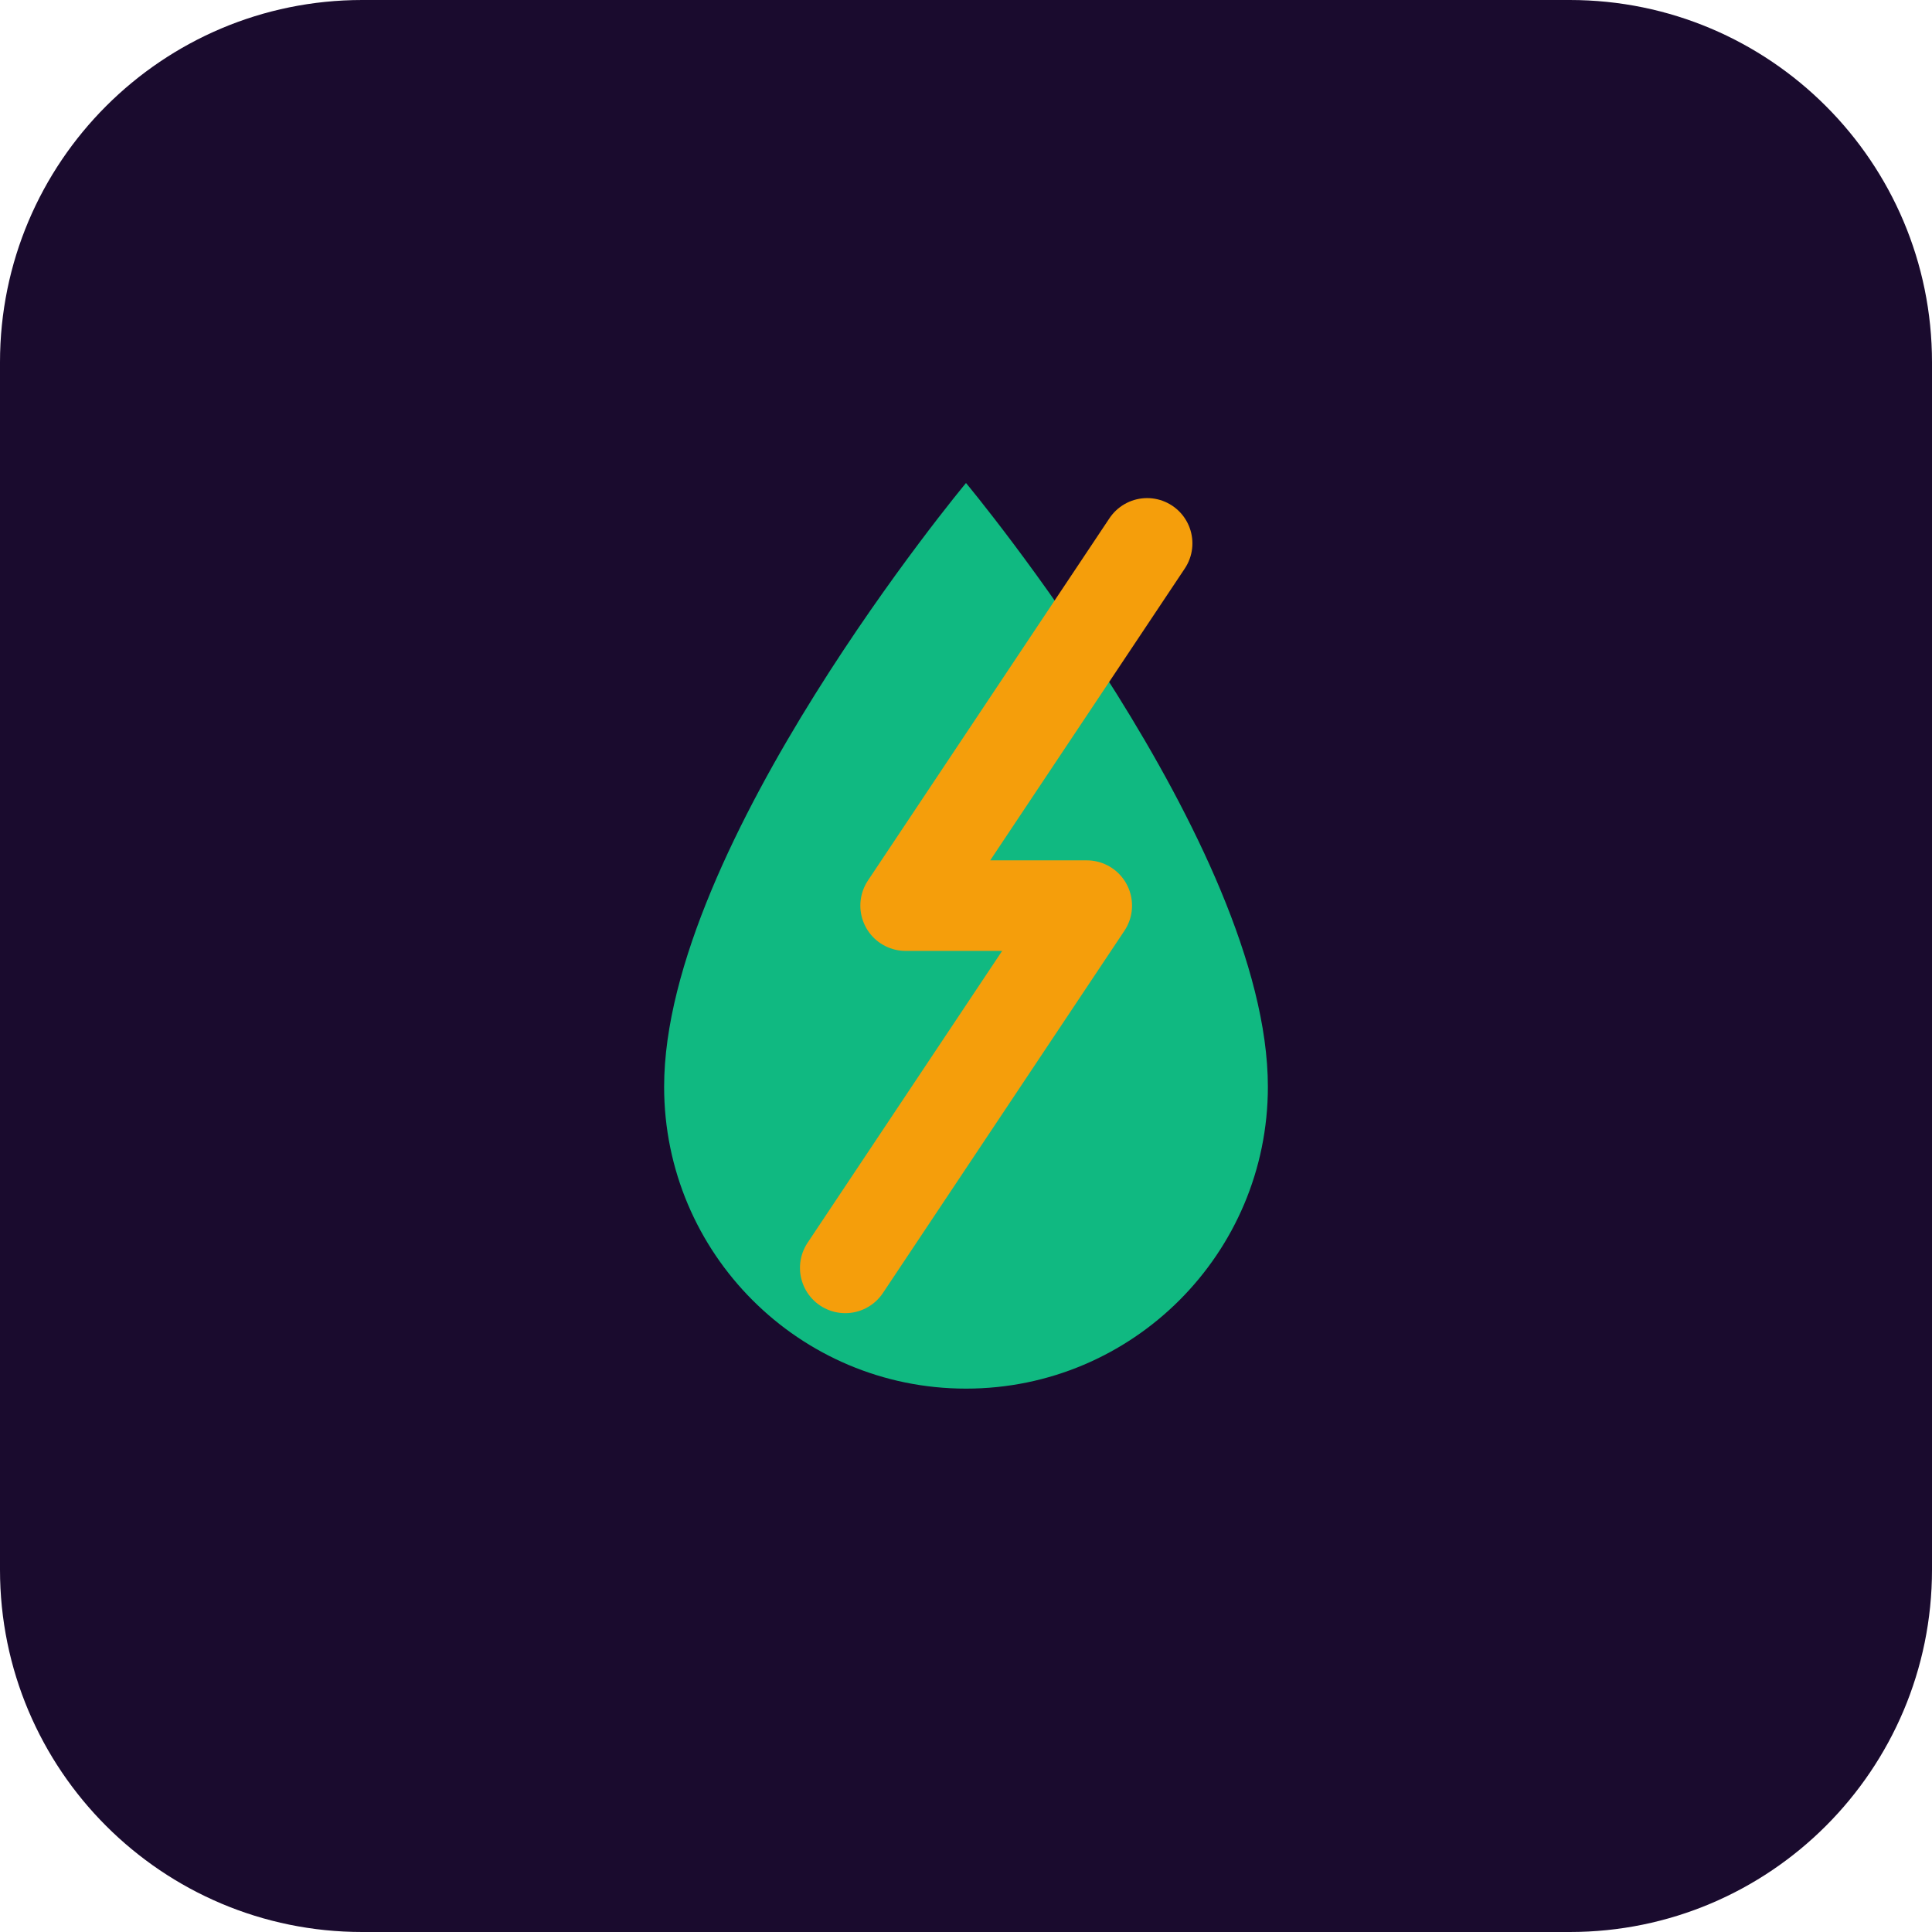
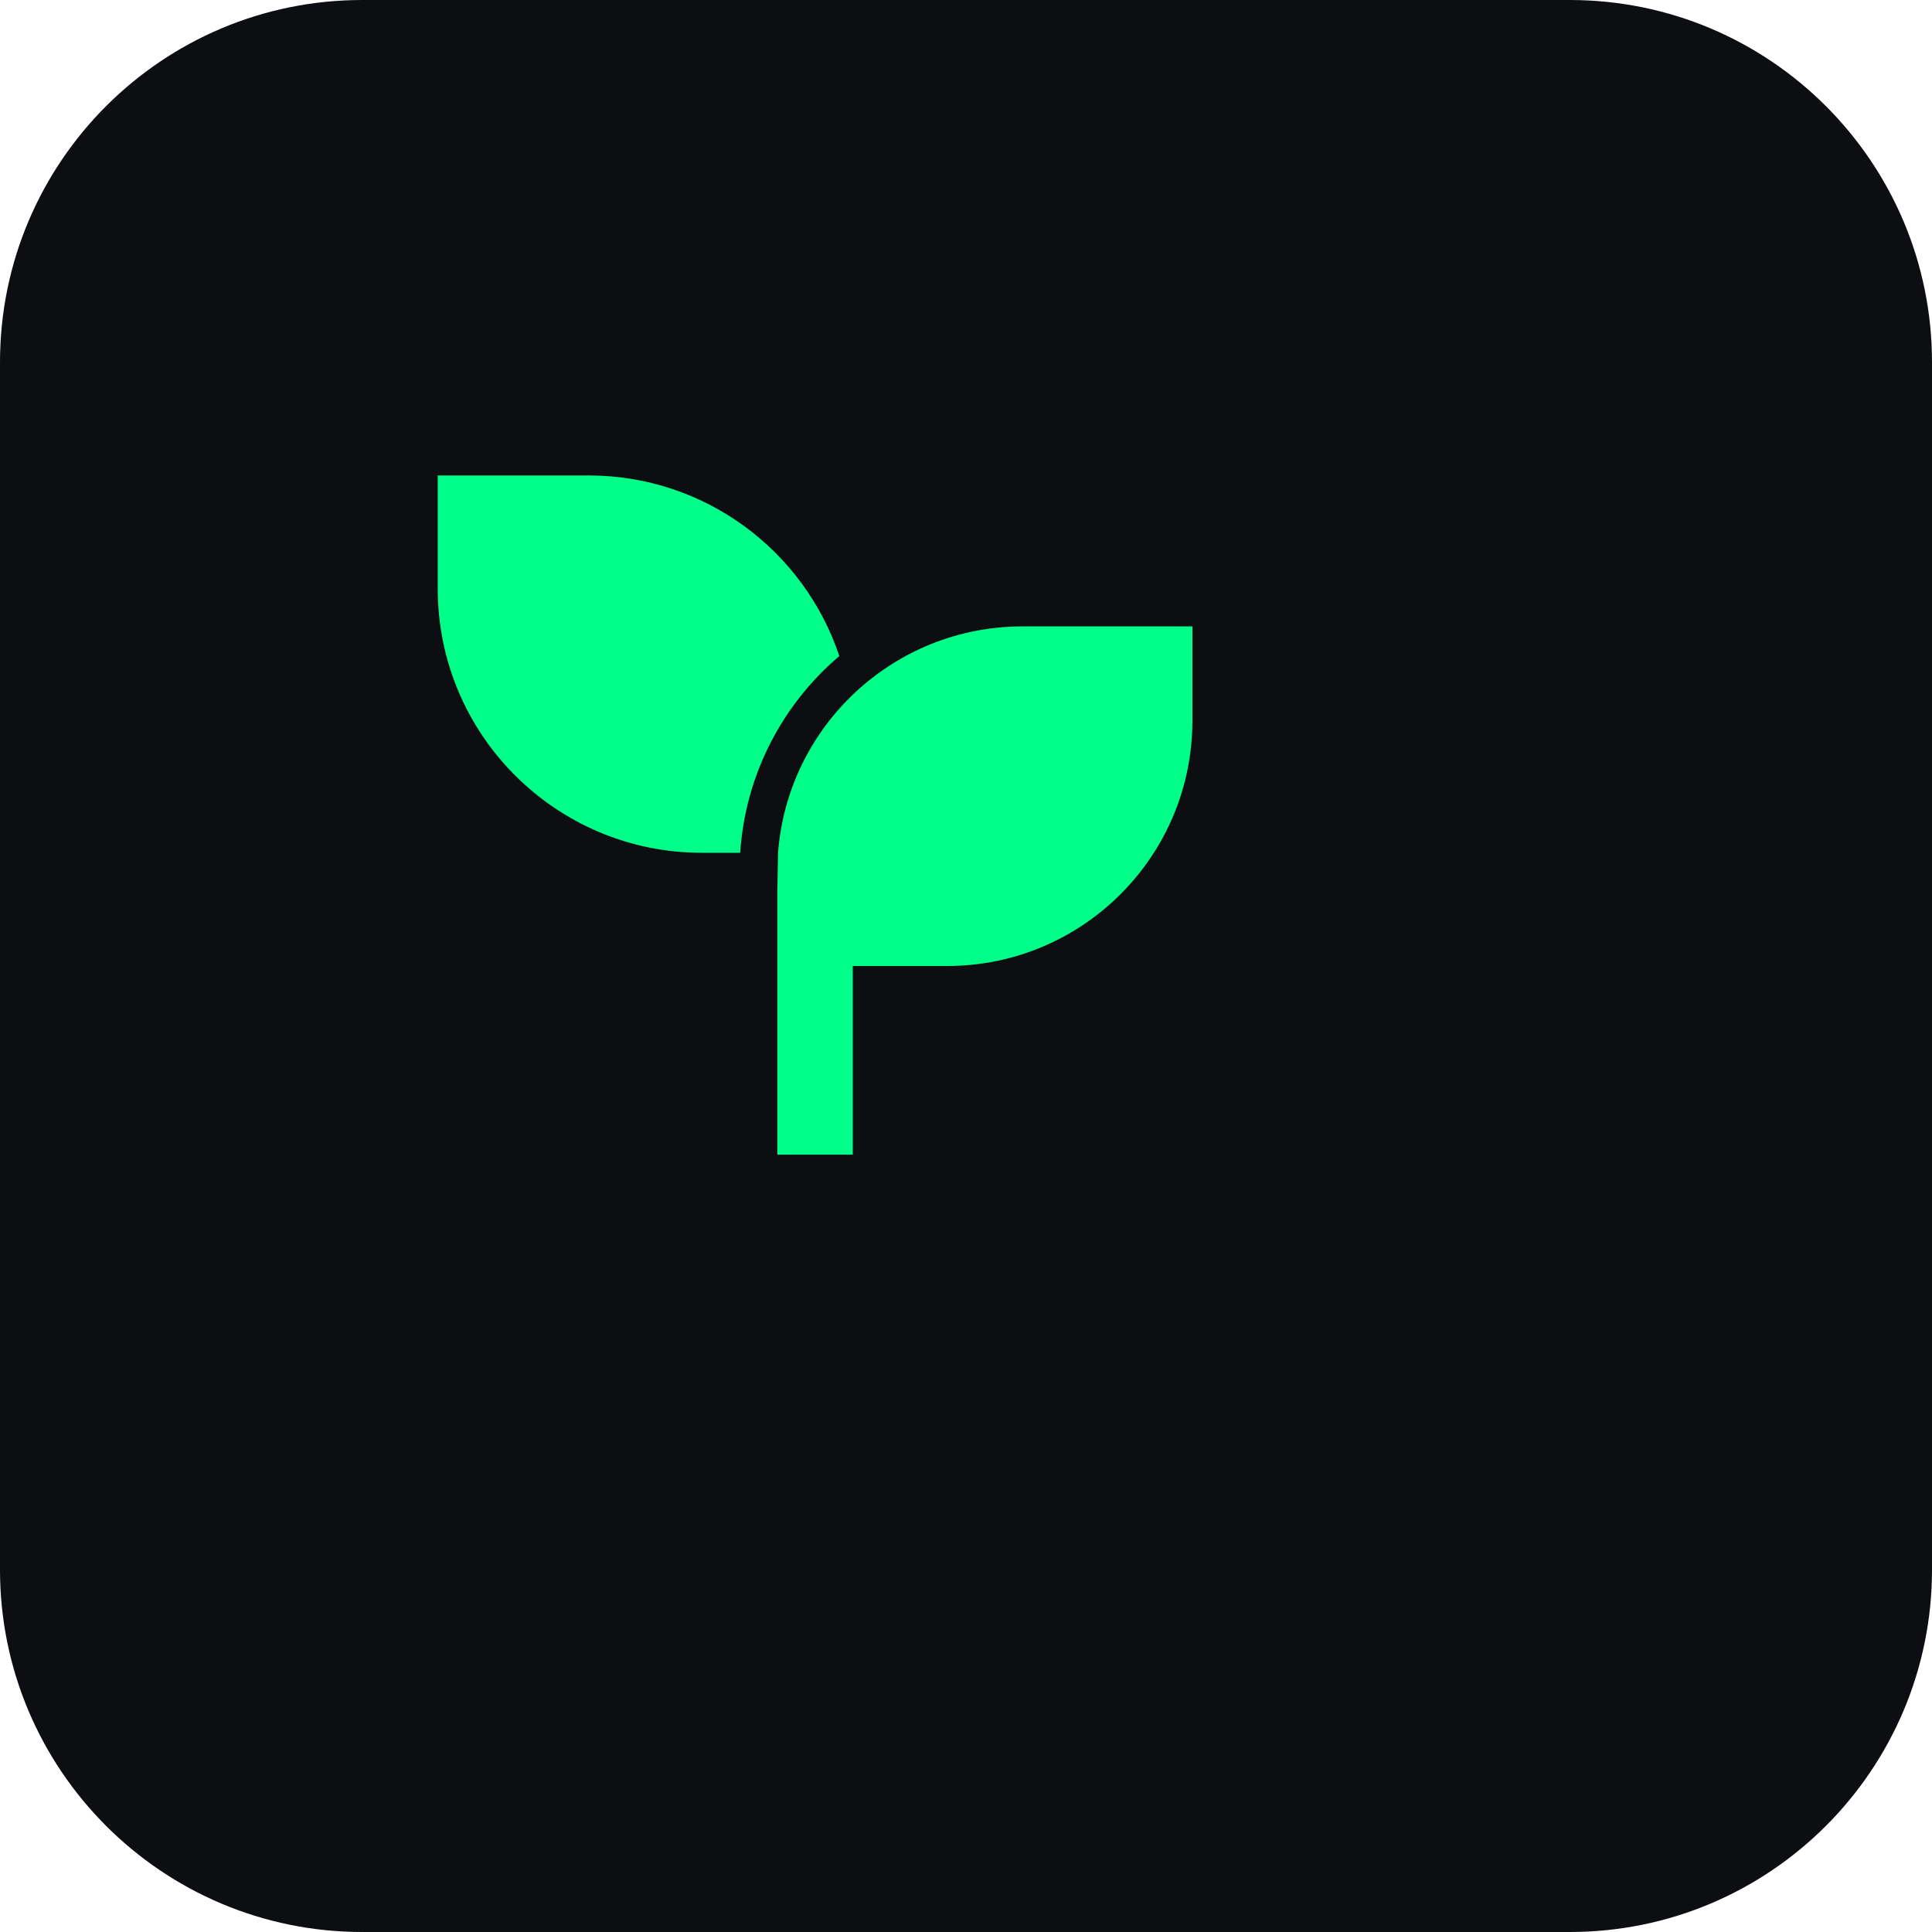
- <svg xmlns="http://www.w3.org/2000/svg" width="32" height="32" viewBox="0 0 32 32" fill="none">
-   <rect width="32" height="32" rx="6" fill="#1A0B2E" />
-   <path d="M16 8C16 8 11 14 11 18C11 20.761 13.239 23 16 23C18.761 23 21 20.761 21 18C21 14 16 8 16 8Z" fill="#10B981" />
-   <path d="M19 9L15 15H18L14 21" stroke="#F59E0B" stroke-width="1.5" stroke-linecap="round" stroke-linejoin="round" />
+ <svg xmlns="http://www.w3.org/2000/svg" width="32" height="32" viewBox="0 0 32 32">
+   <rect width="32" height="32" rx="6" fill="#0D0E12" />
+   <g transform="translate(6, 6) scale(0.625)" fill="#00FF88">
+     <path d="M22 7v2.5c0 3.59-2.91 6.5-6.5 6.5H13v5h-2v-7l.019-1c.255-3.356 3.06-6 6.481-6H22z" />
+     <path d="M6 3c3.092 0 5.716 2.005 6.643 4.786-1.5 1.275-2.49 3.128-2.627 5.214H9c-3.866 0-7-3.134-7-7V3h4z" />
+   </g>
</svg>
